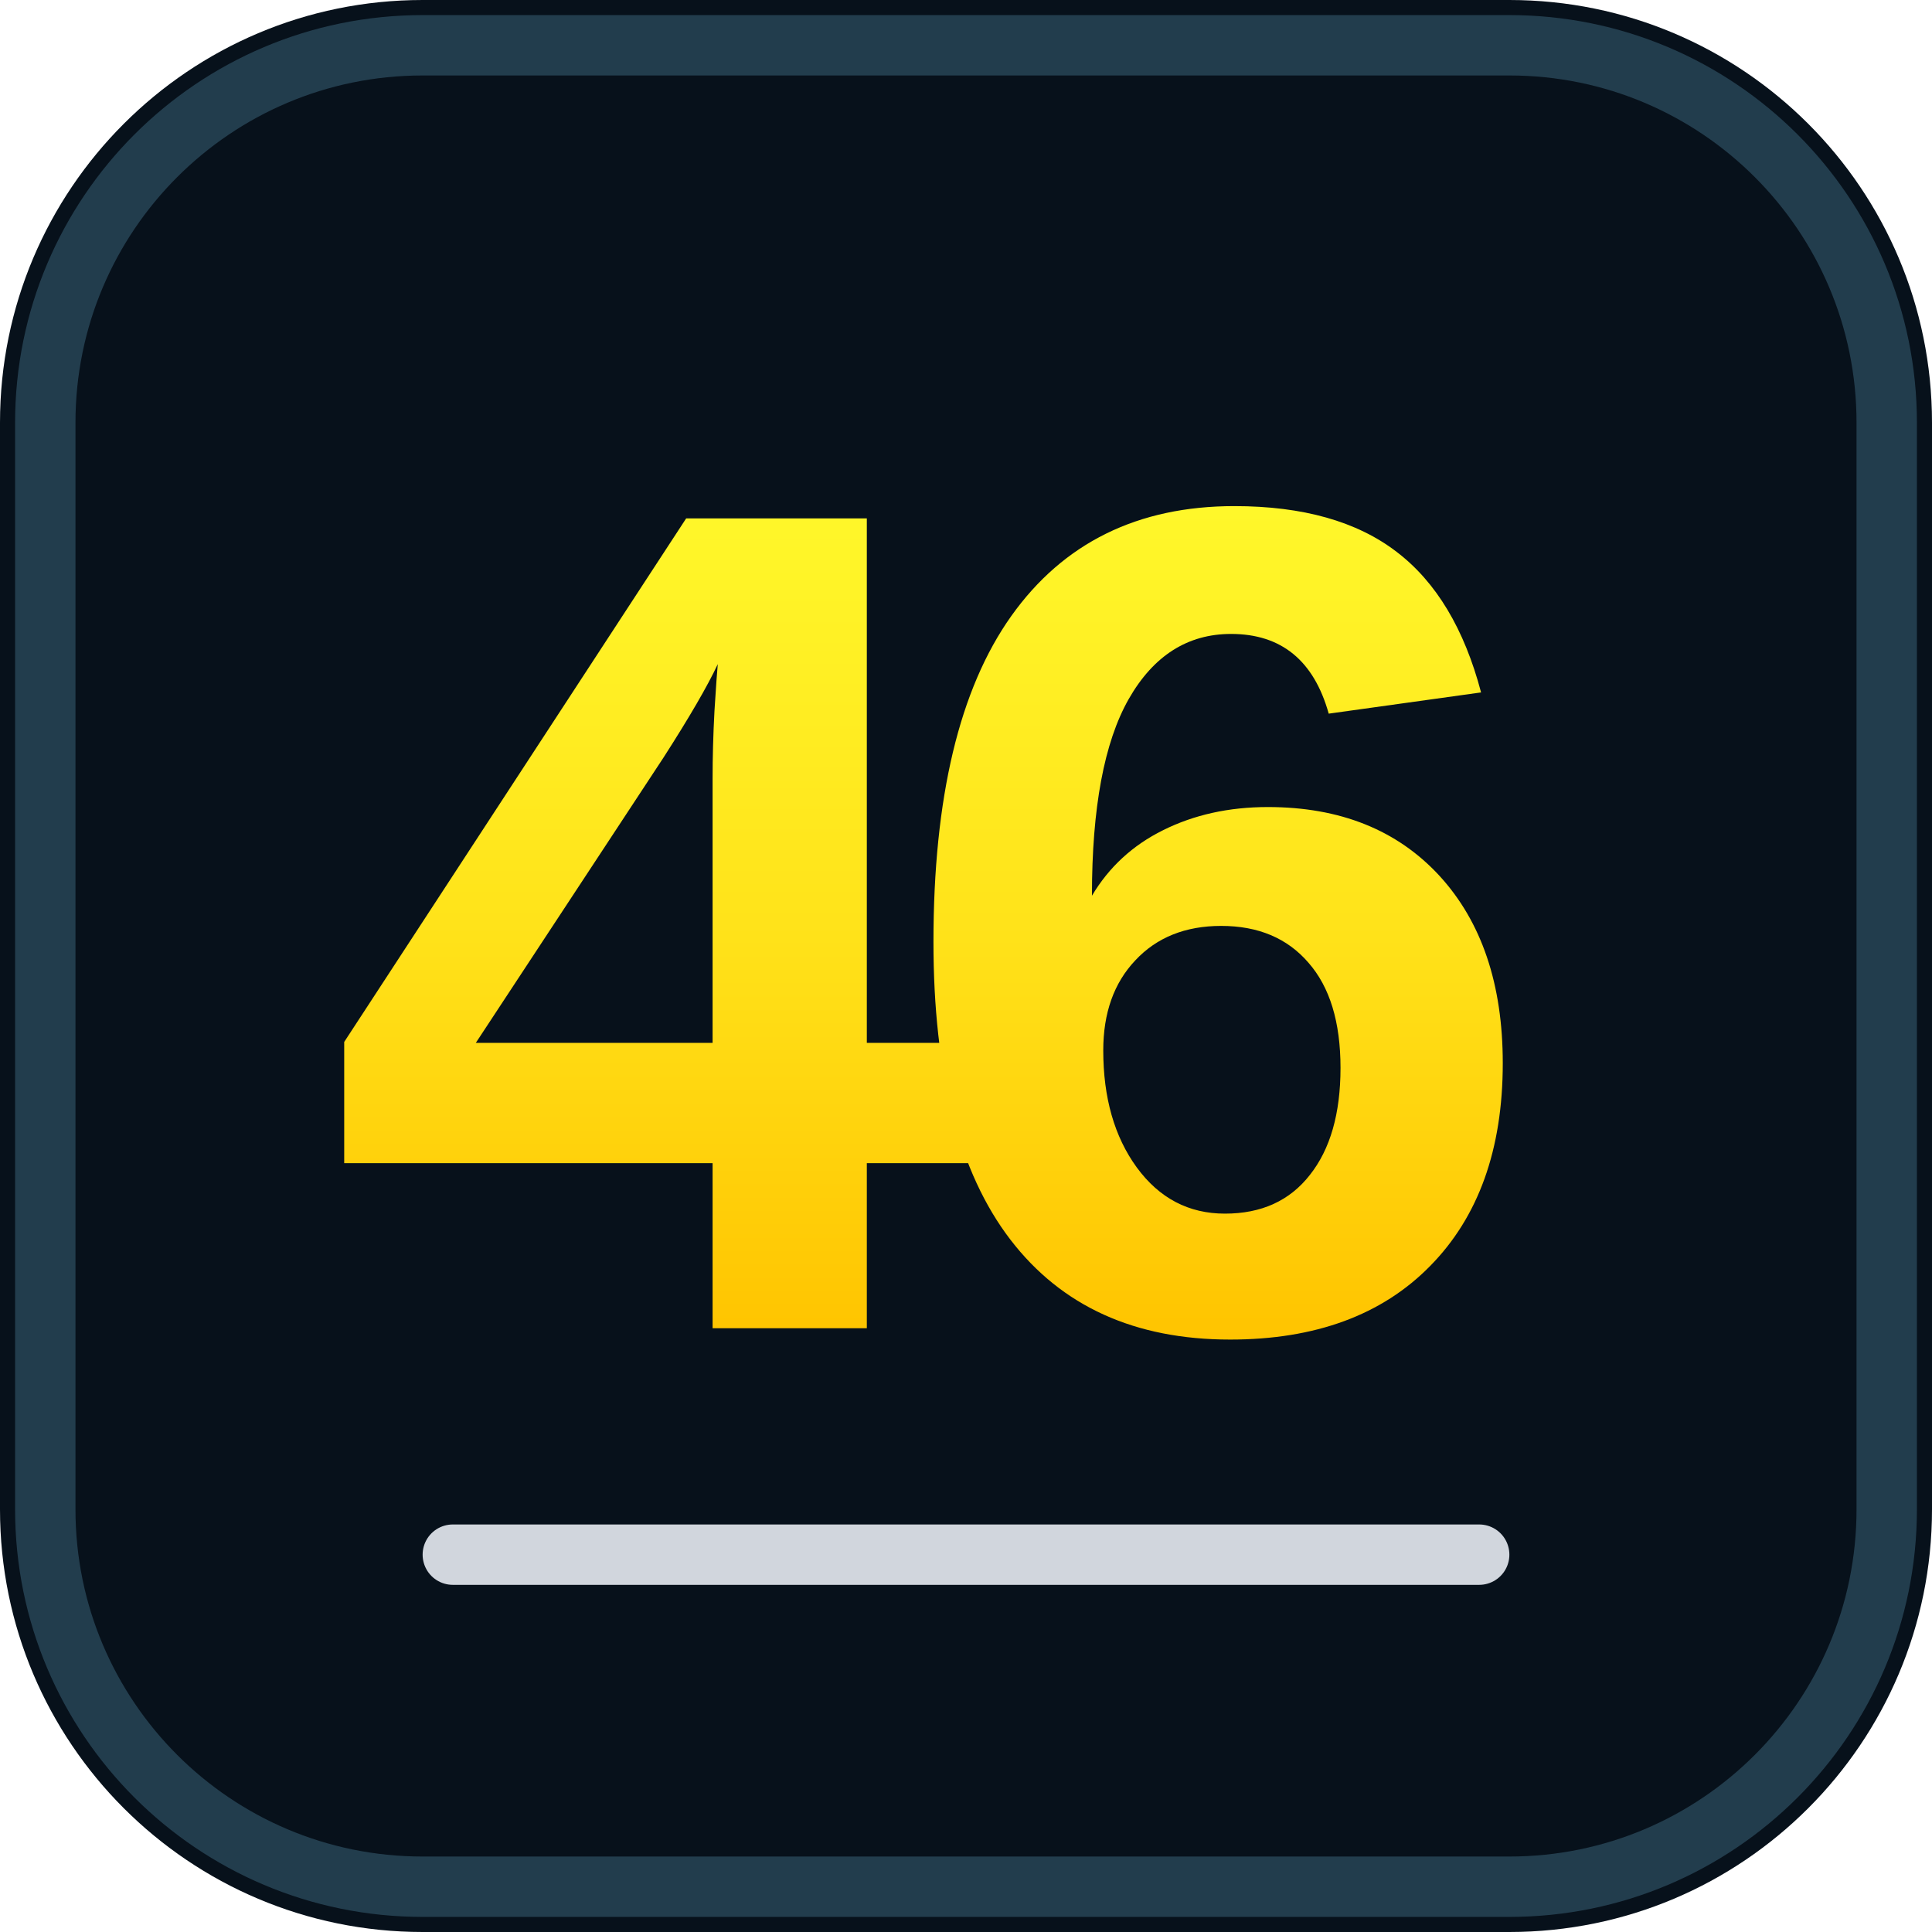
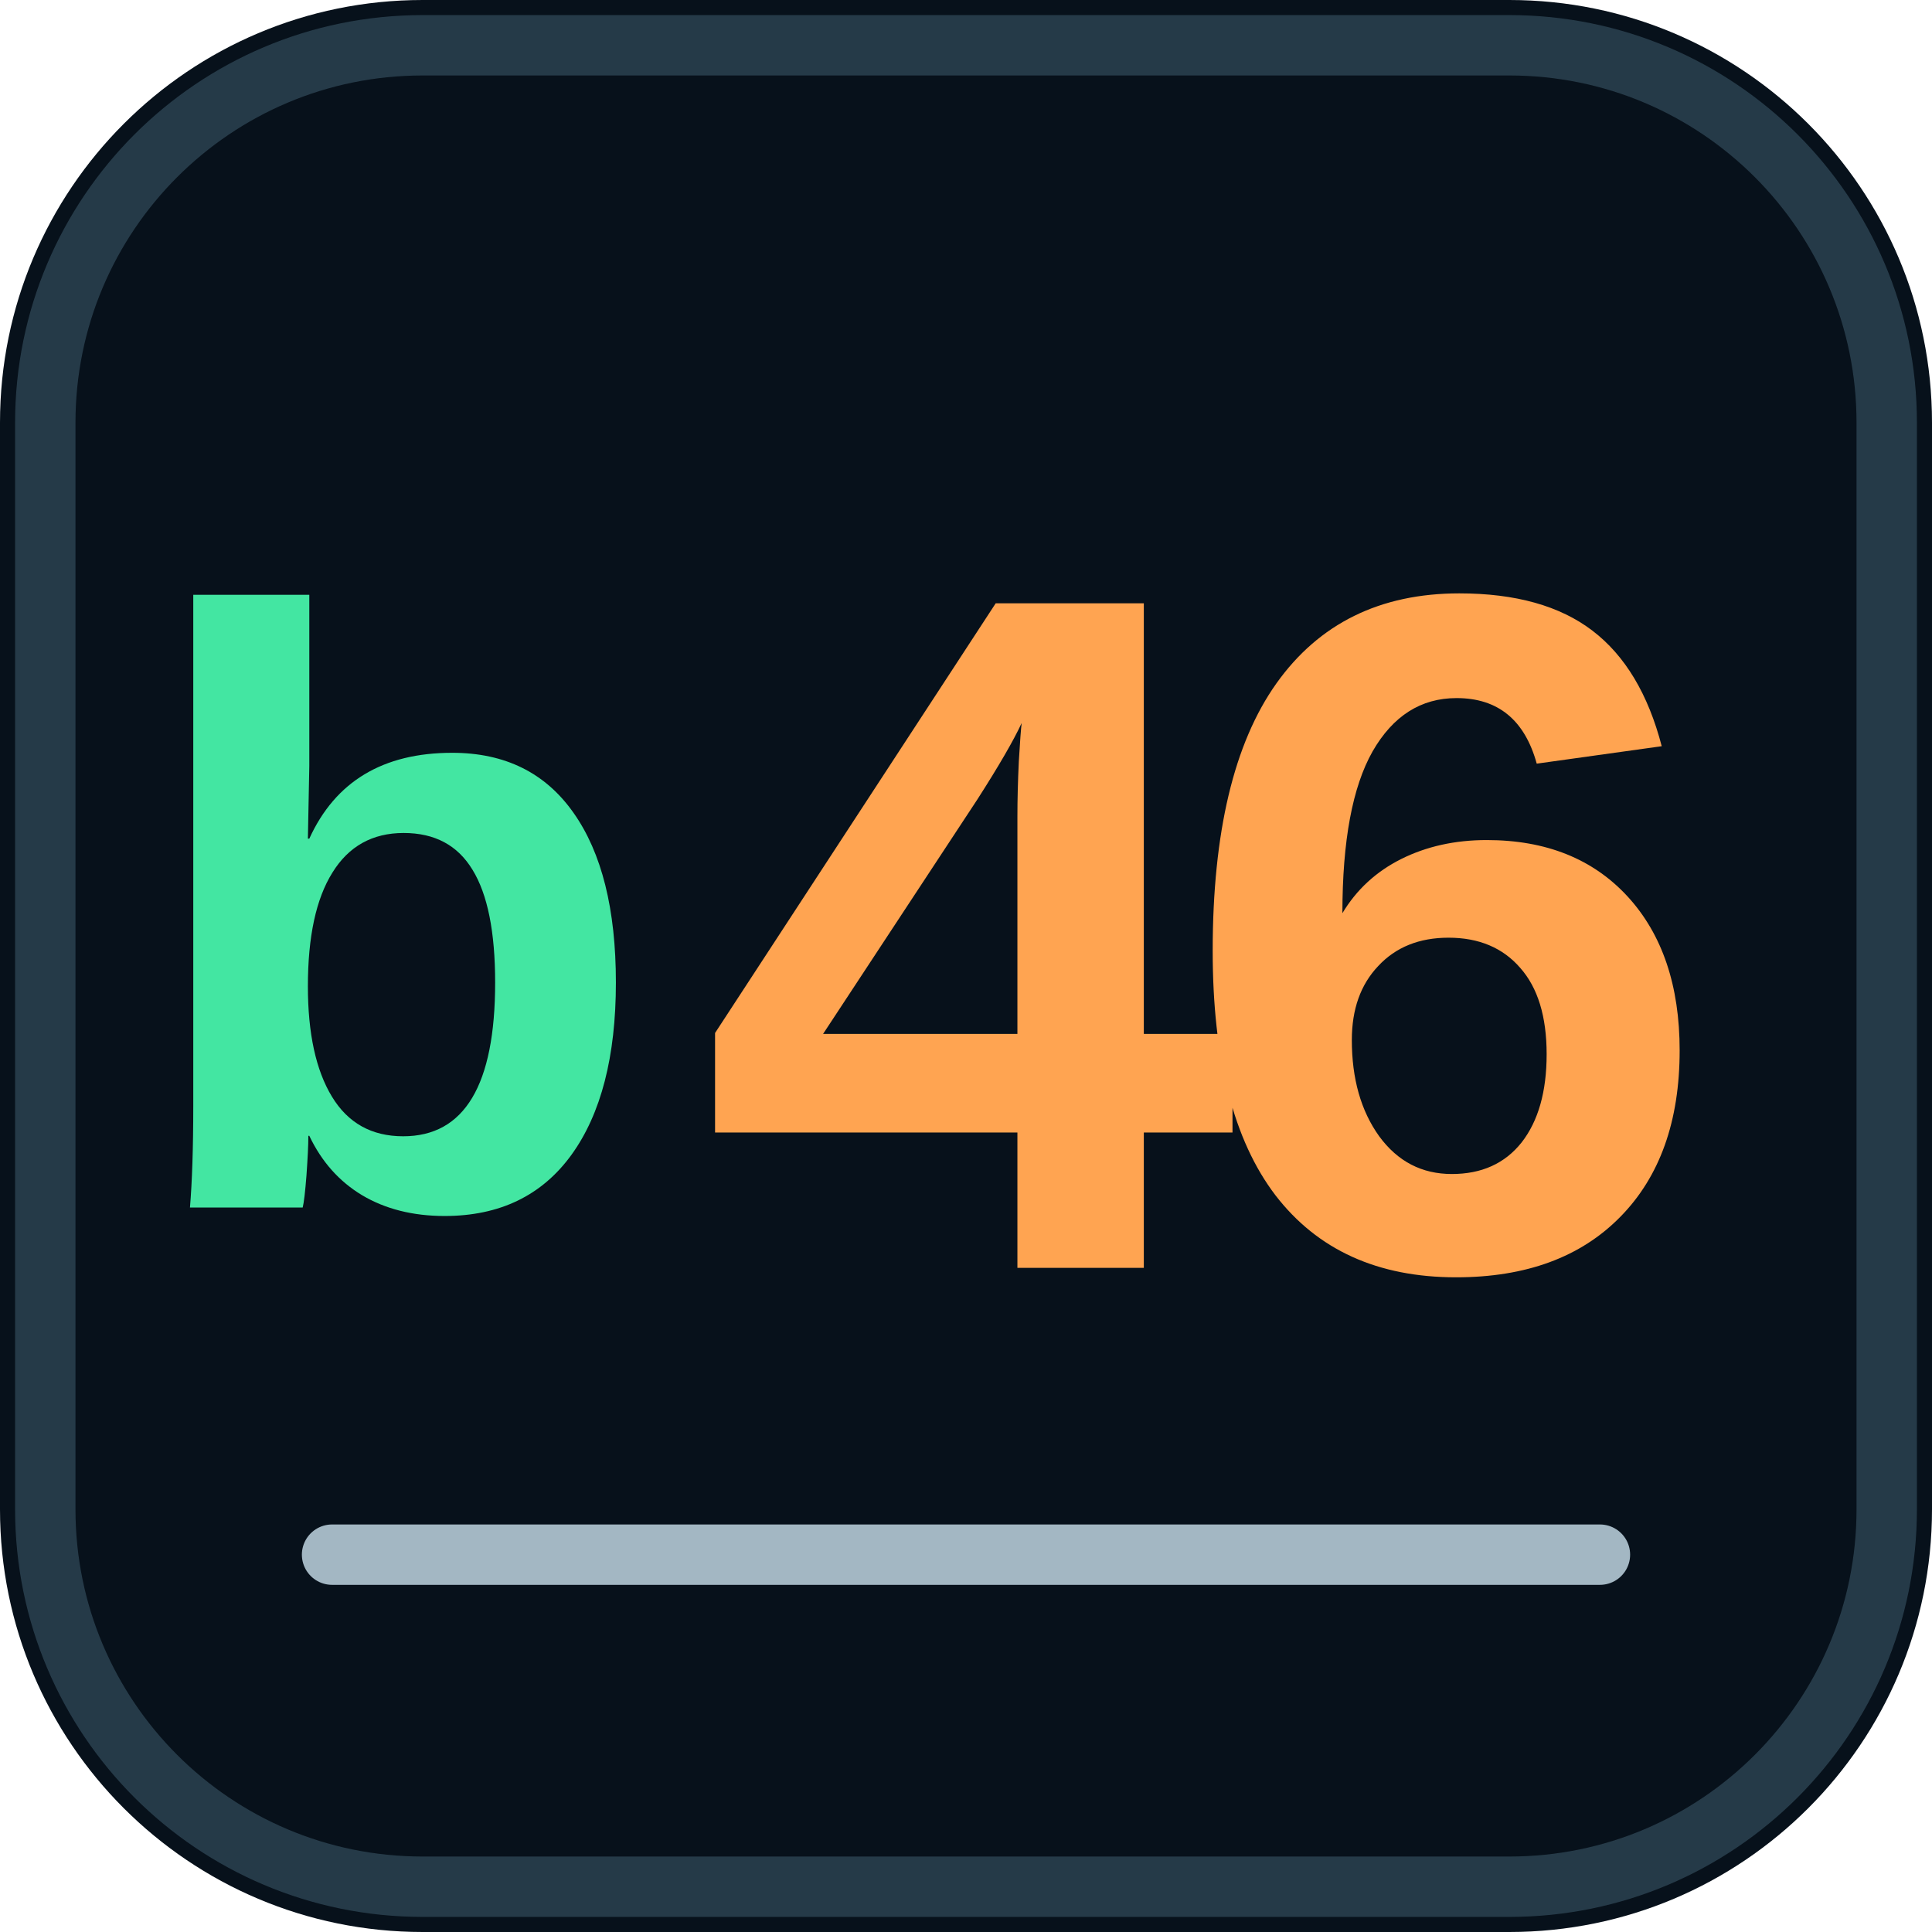
- <svg xmlns="http://www.w3.org/2000/svg" viewBox="0 0 64 64" role="img" aria-label="Ball46" data-icon-version="member-favicon-20261010">
-   <defs>
-     <linearGradient id="gold" x1="0" y1="0" x2="0" y2="1">
-       <stop offset="0" stop-color="#fff72a" />
-       <stop offset=".5" stop-color="#ffe31a" />
-       <stop offset="1" stop-color="#ffc400" />
-     </linearGradient>
-   </defs>
+ <svg xmlns="http://www.w3.org/2000/svg" viewBox="0 0 64 64" role="img" aria-label="Ball46 Member" data-icon-version="member-favicon-20261014-home-away">
  <rect width="64" height="64" rx="14" fill="#07111b" />
-   <rect x="1.5" y="1.5" width="61" height="61" rx="12.5" fill="none" stroke="#558ca7" stroke-opacity=".36" stroke-width="2" />
-   <text x="31" y="44" text-anchor="middle" font-family="Arial Black,Arial,Helvetica,sans-serif" font-weight="900" font-size="39" letter-spacing="-3" fill="url(#gold)">46</text>
-   <path d="M15 51.5H49" stroke="#f4f8ff" stroke-width="2" stroke-linecap="round" stroke-opacity=".85" />
+   <rect x="1.5" y="1.5" width="61" height="61" rx="12.5" fill="none" stroke="#456477" stroke-opacity=".5" stroke-width="2" />
+   <text x="13" y="40" text-anchor="middle" font-family="Arial Black,Arial,Helvetica,sans-serif" font-weight="900" font-size="28" fill="#43E6A2">b</text>
+   <text x="40" y="42" text-anchor="middle" font-family="Arial Black,Arial,Helvetica,sans-serif" font-weight="900" font-size="32" letter-spacing="-2" fill="#FFA451">46</text>
+   <path d="M11 51.5H53" stroke="#BFD3E1" stroke-width="2" stroke-linecap="round" stroke-opacity=".85" />
</svg>
